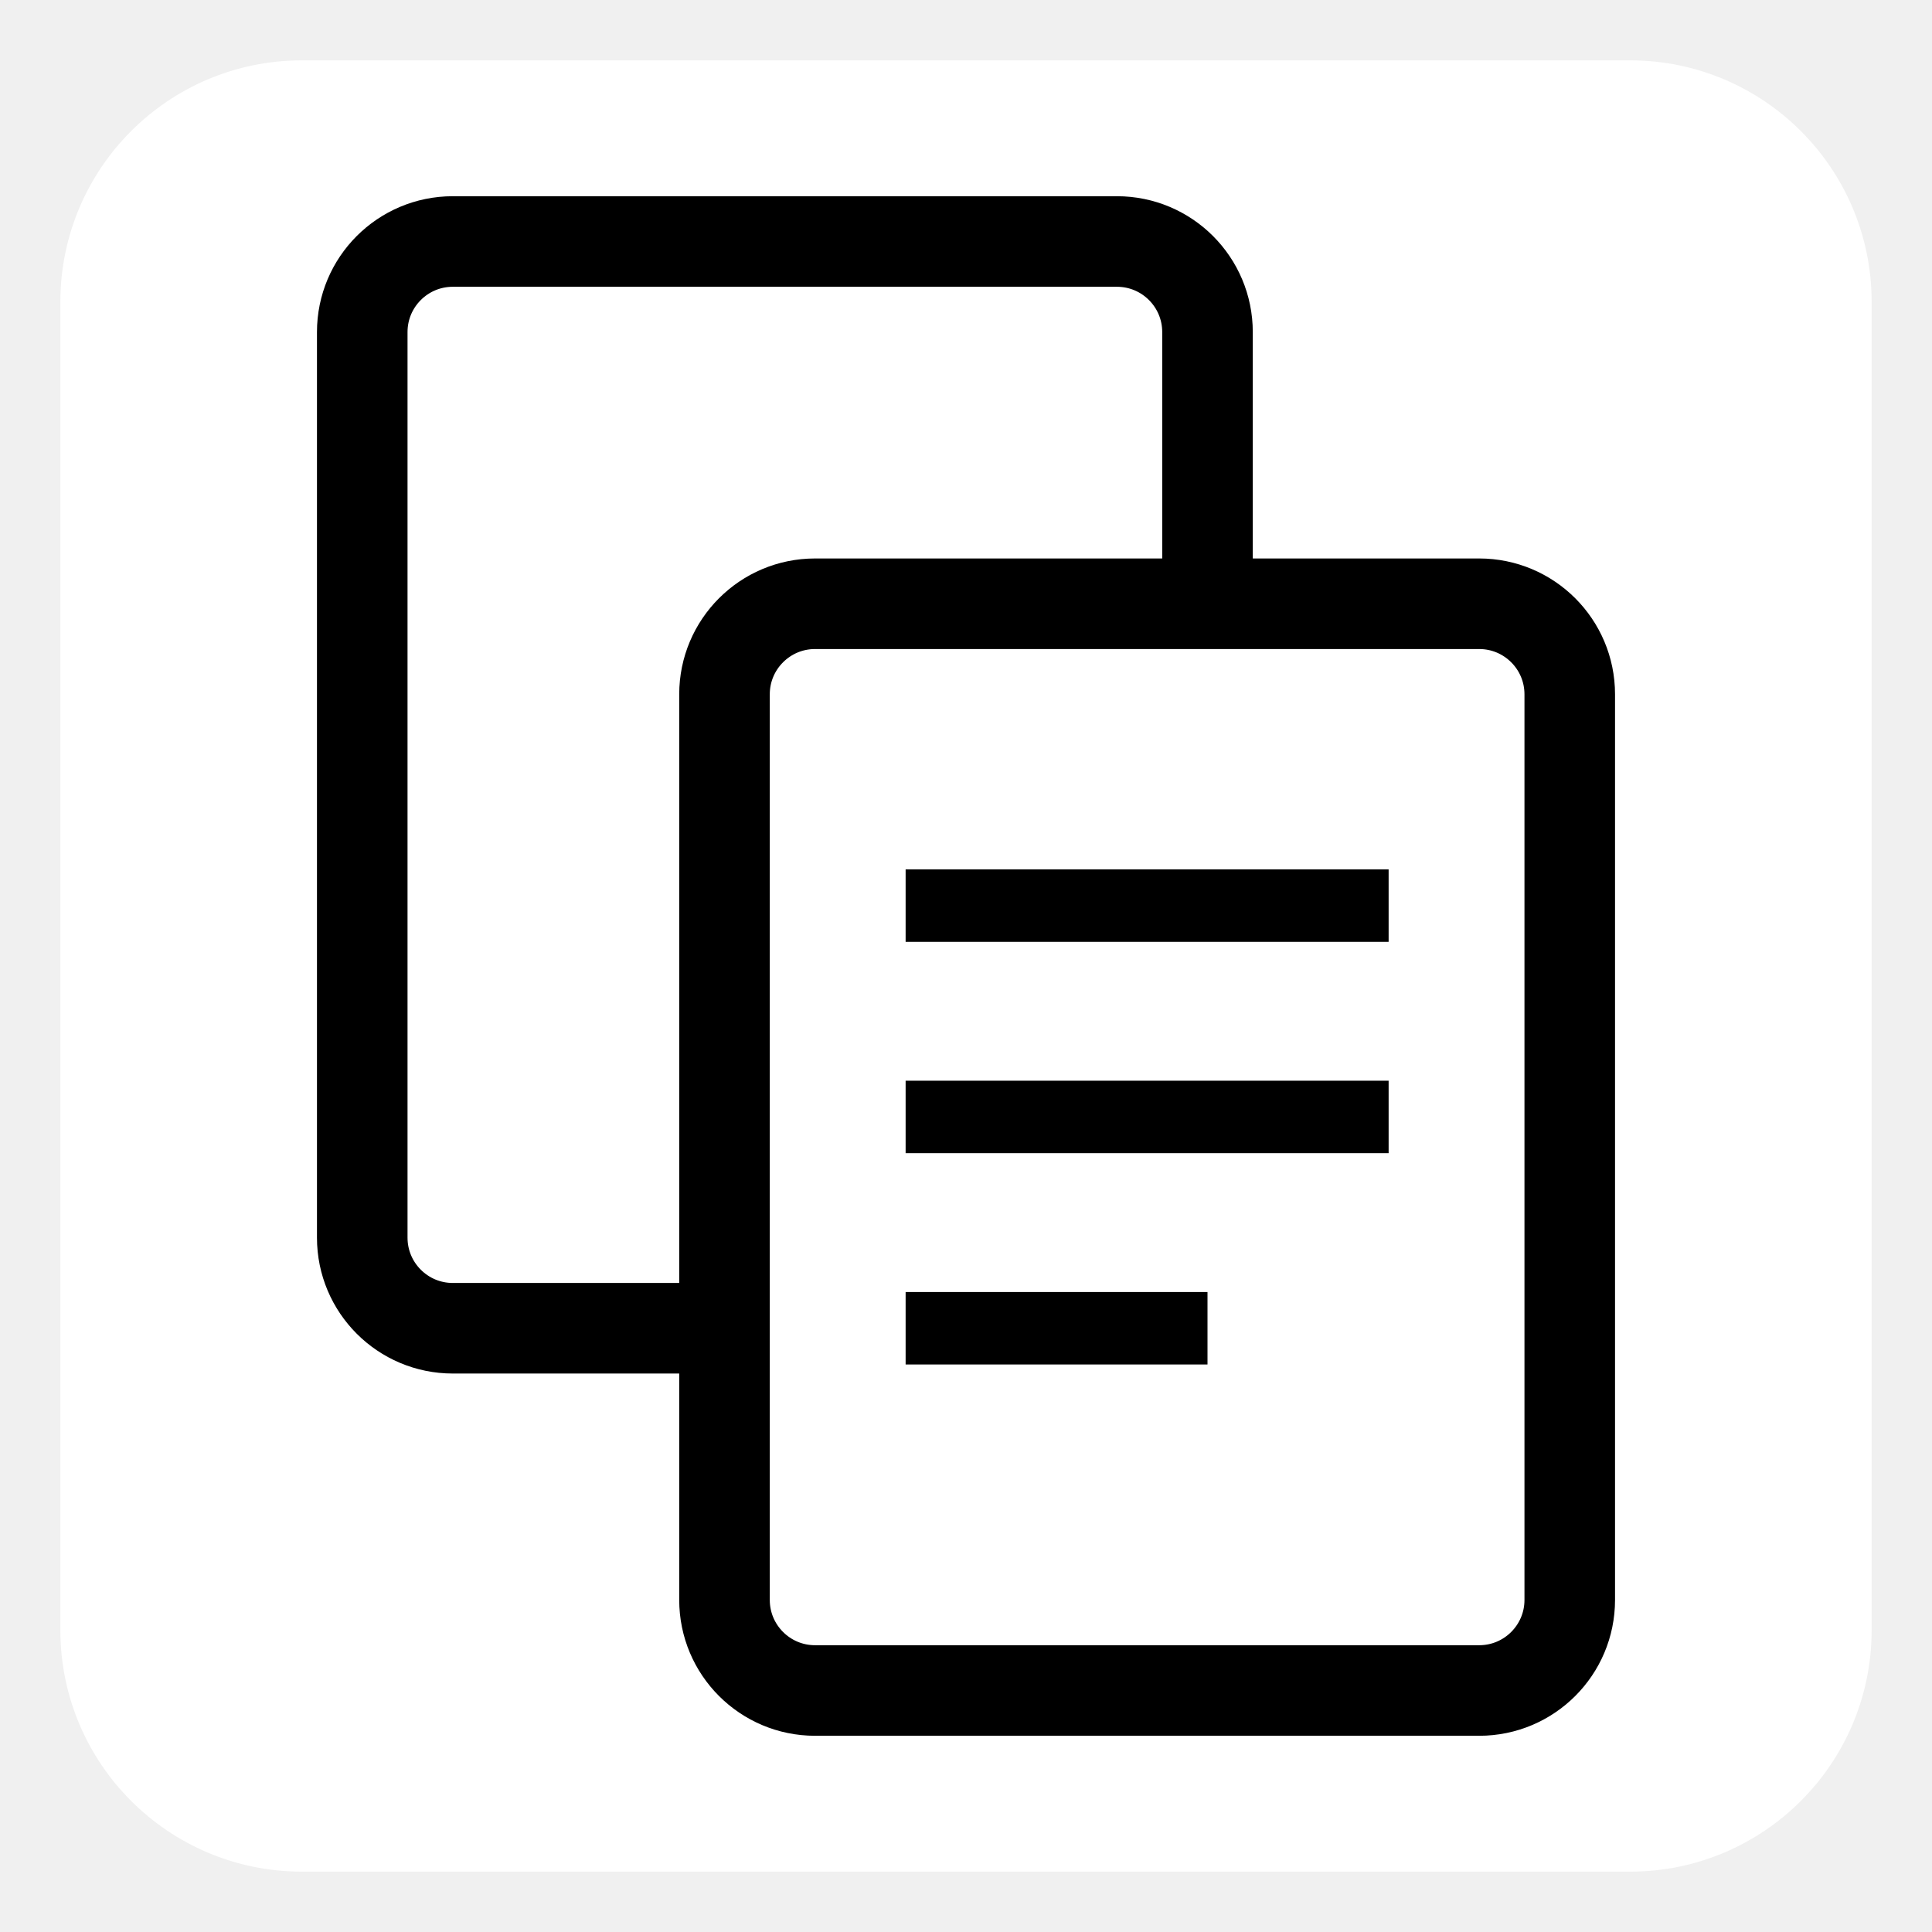
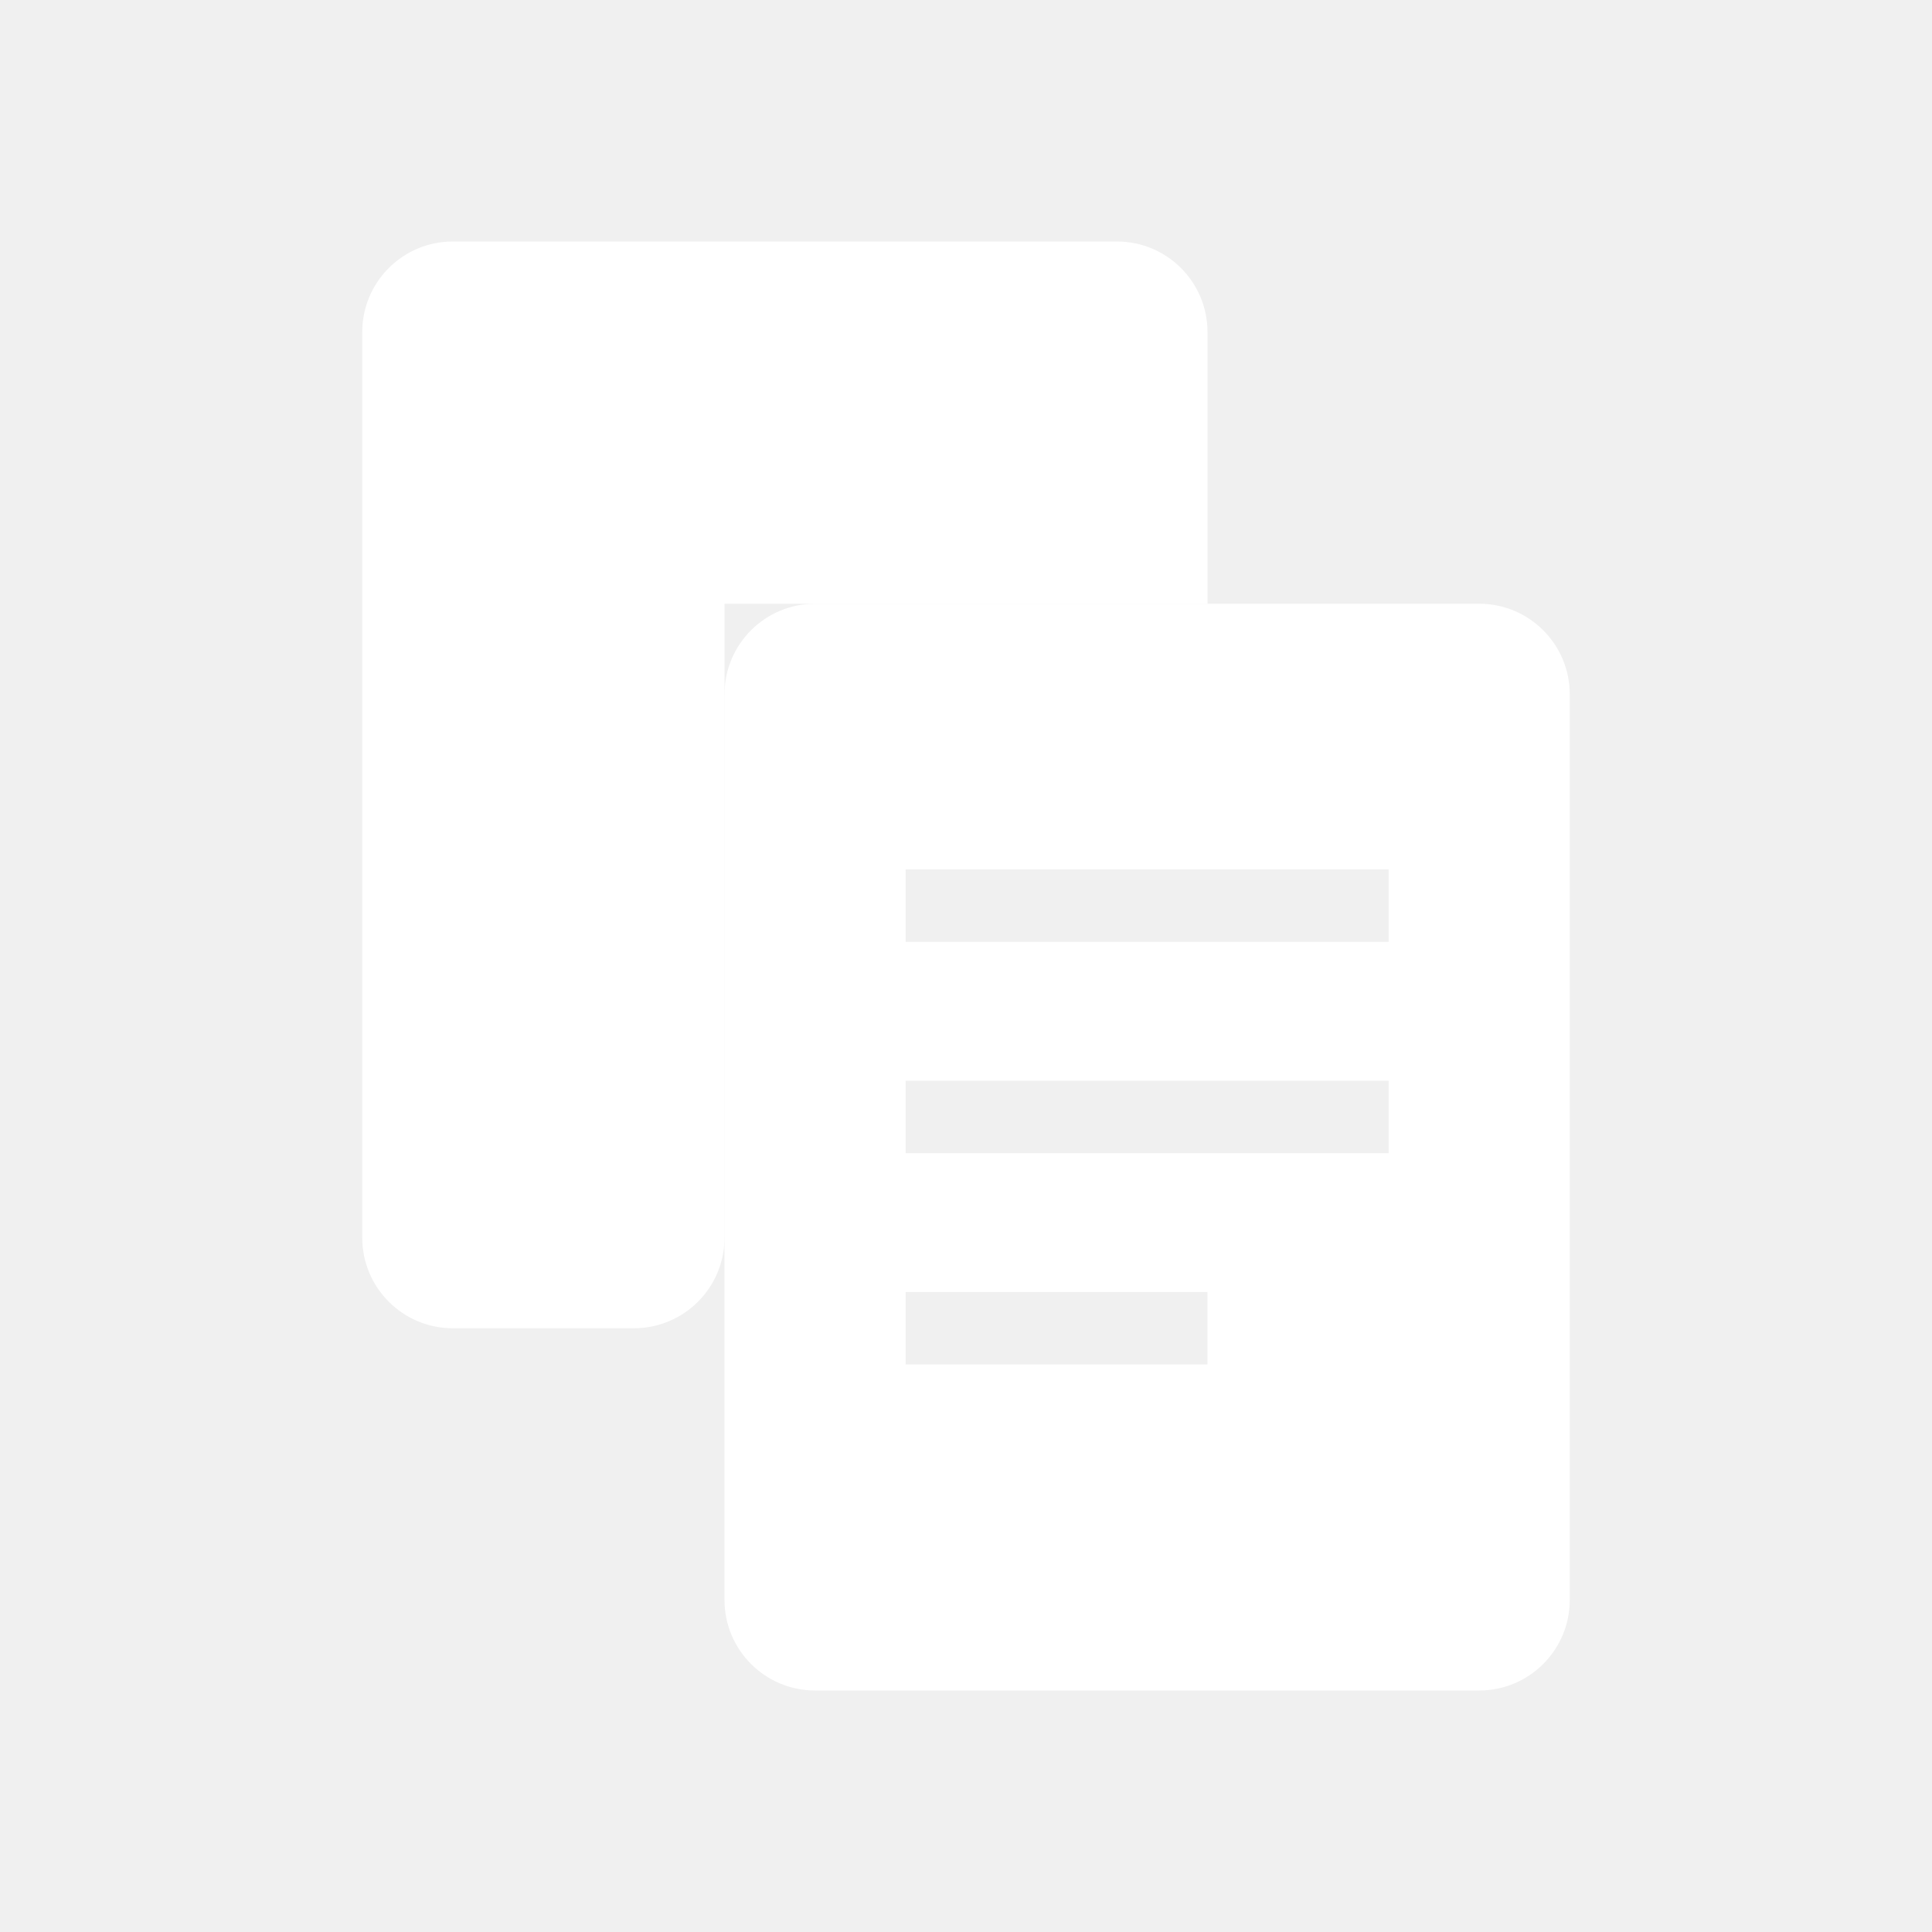
<svg xmlns="http://www.w3.org/2000/svg" viewBox="0 0 32 32" width="32" height="32">
-   <rect x="1" y="1" width="30" height="30" rx="4" ry="4" fill="#ffffff" />
-   <rect x="6" y="4" width="14" height="18" rx="1.5" ry="1.5" fill="none" stroke="#000000" stroke-width="1.5" />
-   <rect x="12" y="10" width="14" height="18" rx="1.5" ry="1.5" fill="#ffffff" stroke="#000000" stroke-width="1.5" />
-   <line x1="15" y1="15" x2="23" y2="15" stroke="#000000" stroke-width="1.2" />
-   <line x1="15" y1="18.5" x2="23" y2="18.5" stroke="#000000" stroke-width="1.2" />
-   <line x1="15" y1="22" x2="20" y2="22" stroke="#000000" stroke-width="1.2" />
+   <path d="M7.5 4H18.5A1.5 1.5 0 0 1 20 5.5V10H12V20.5A1.5 1.5 0 0 1 10.5 22H7.5A1.5 1.5 0 0 1 6 20.5V5.5A1.5 1.5 0 0 1 7.5 4Z" fill="#fff" />
+   <path fill-rule="evenodd" d="M13.5 10H24.5A1.5 1.5 0 0 1 26 11.5V26.5A1.5 1.5 0 0 1 24.5 28H13.5A1.5 1.5 0 0 1 12 26.5V11.5A1.5 1.5 0 0 1 13.5 10ZM15 14.4H23V15.6H15ZM15 17.9H23V19.1H15ZM15 21.4H20V22.6H15Z" fill="#fff" />
</svg>
